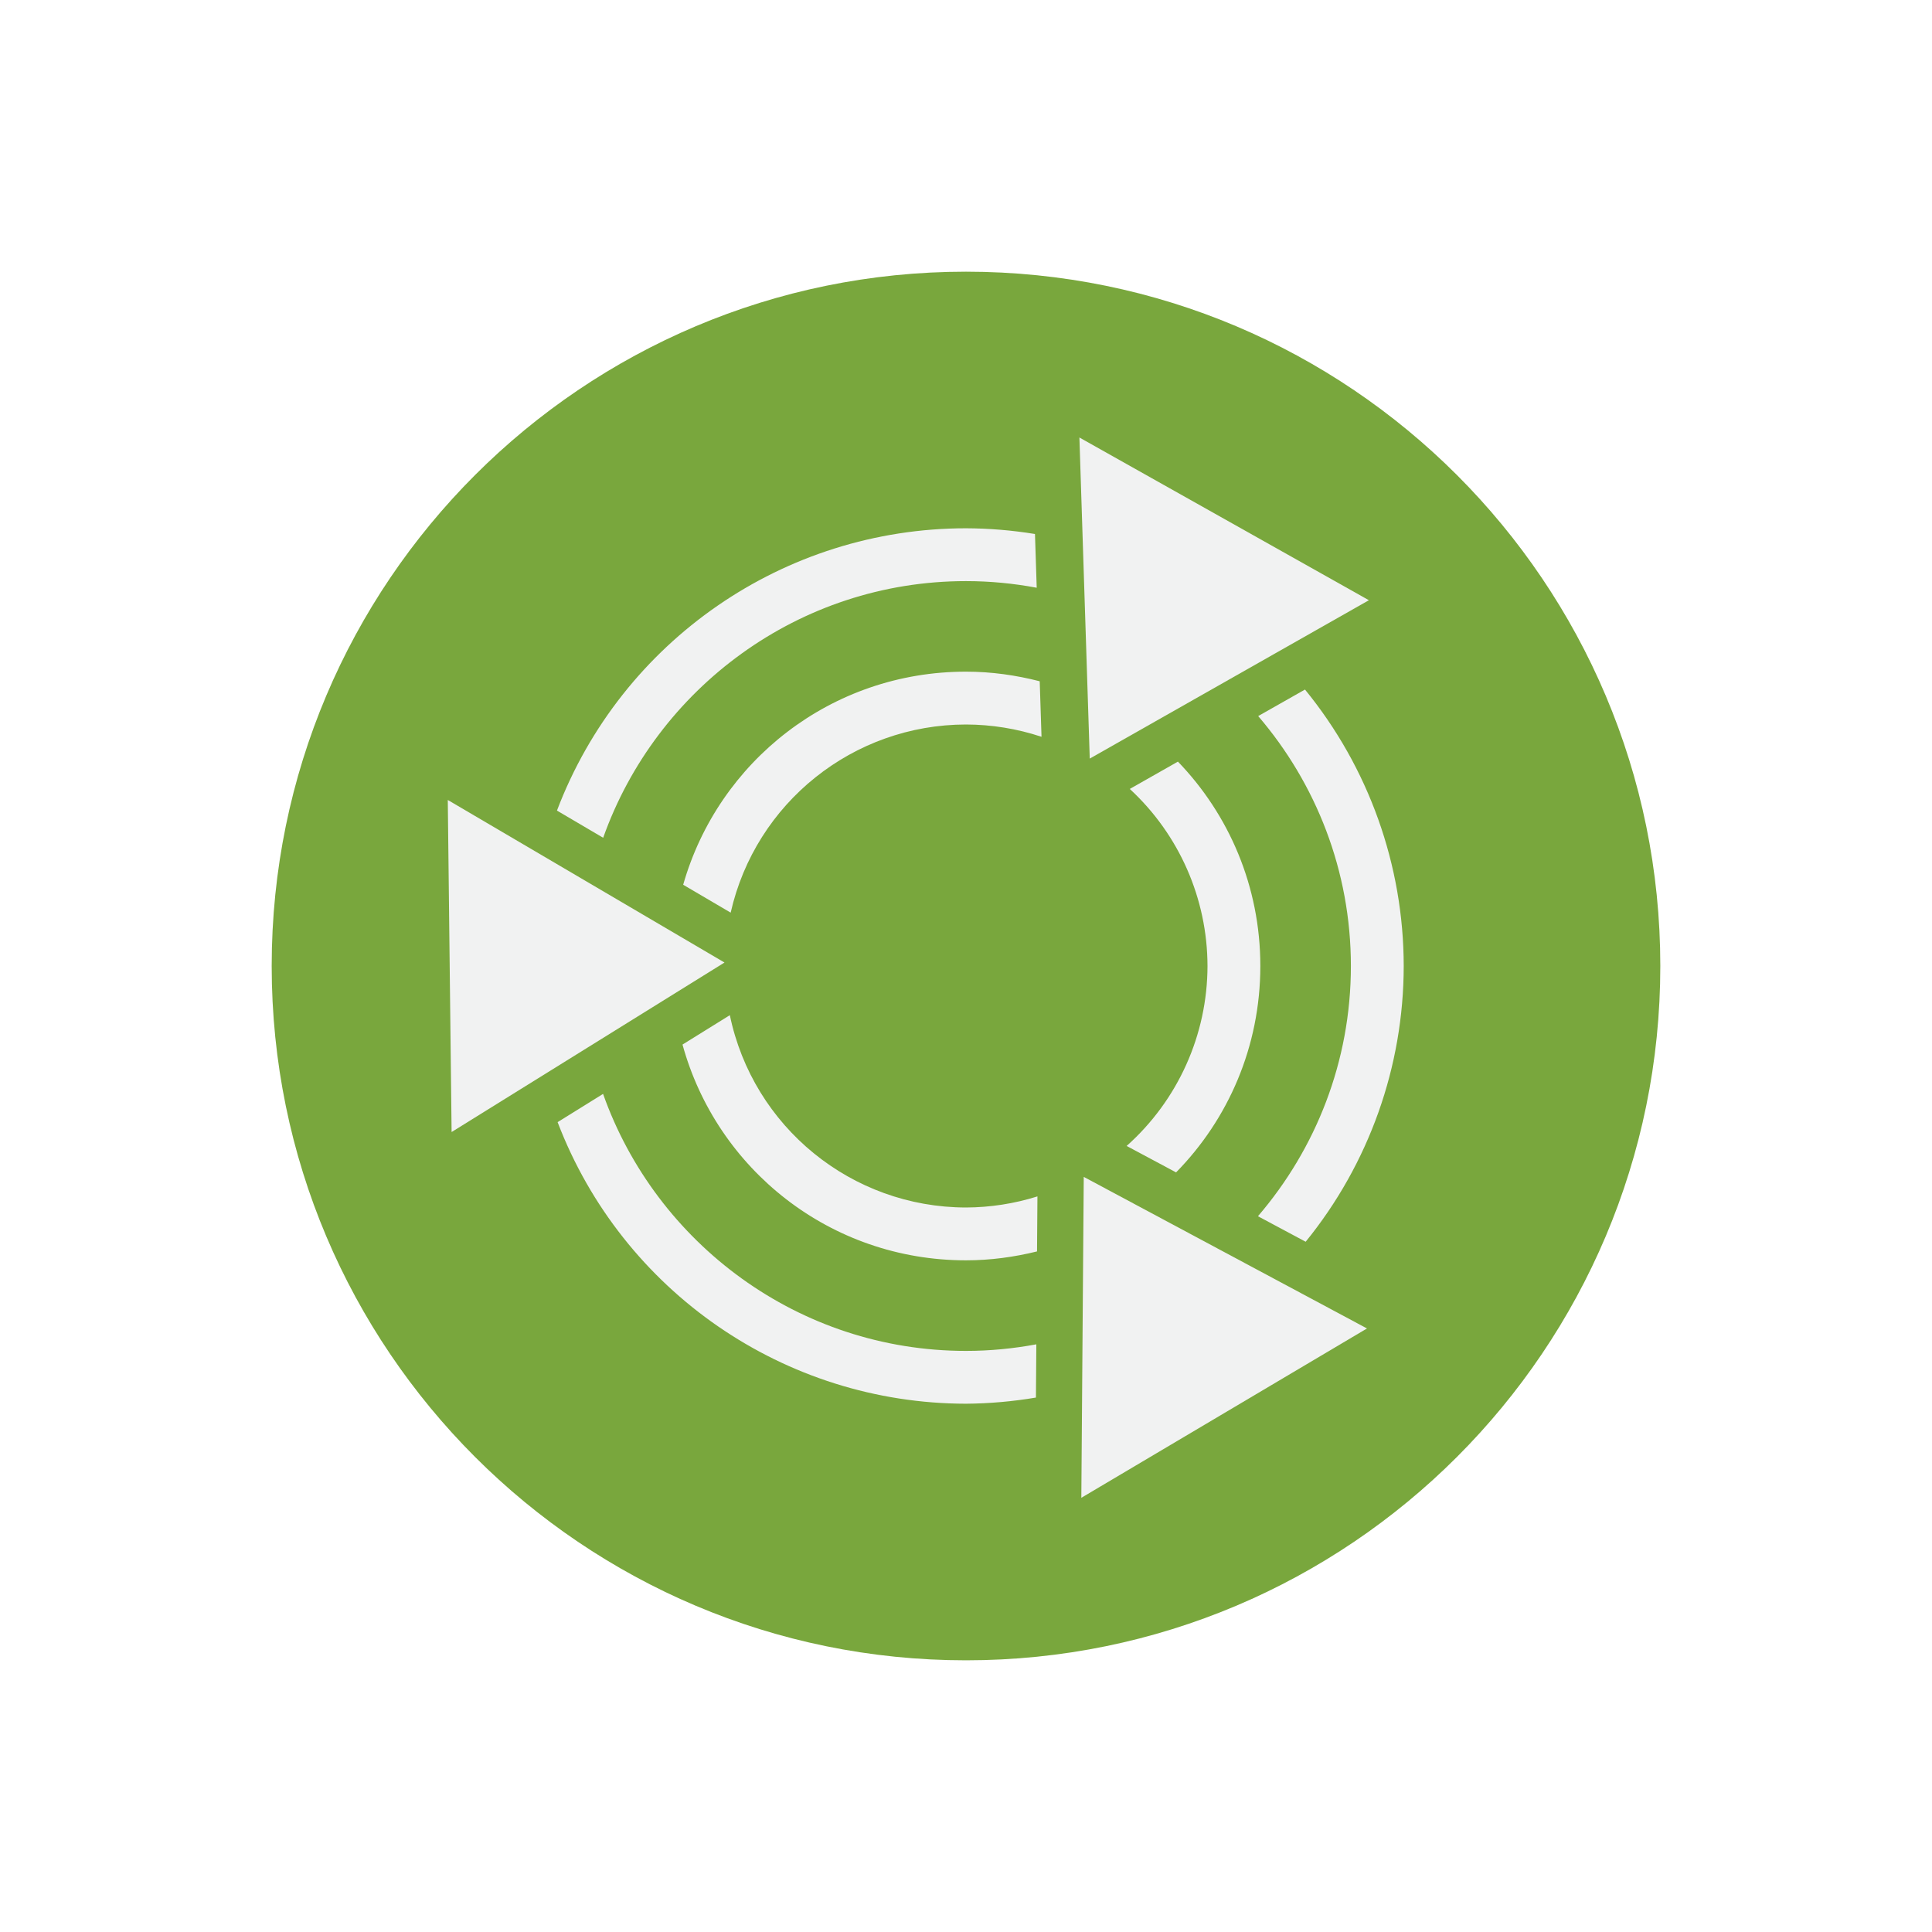
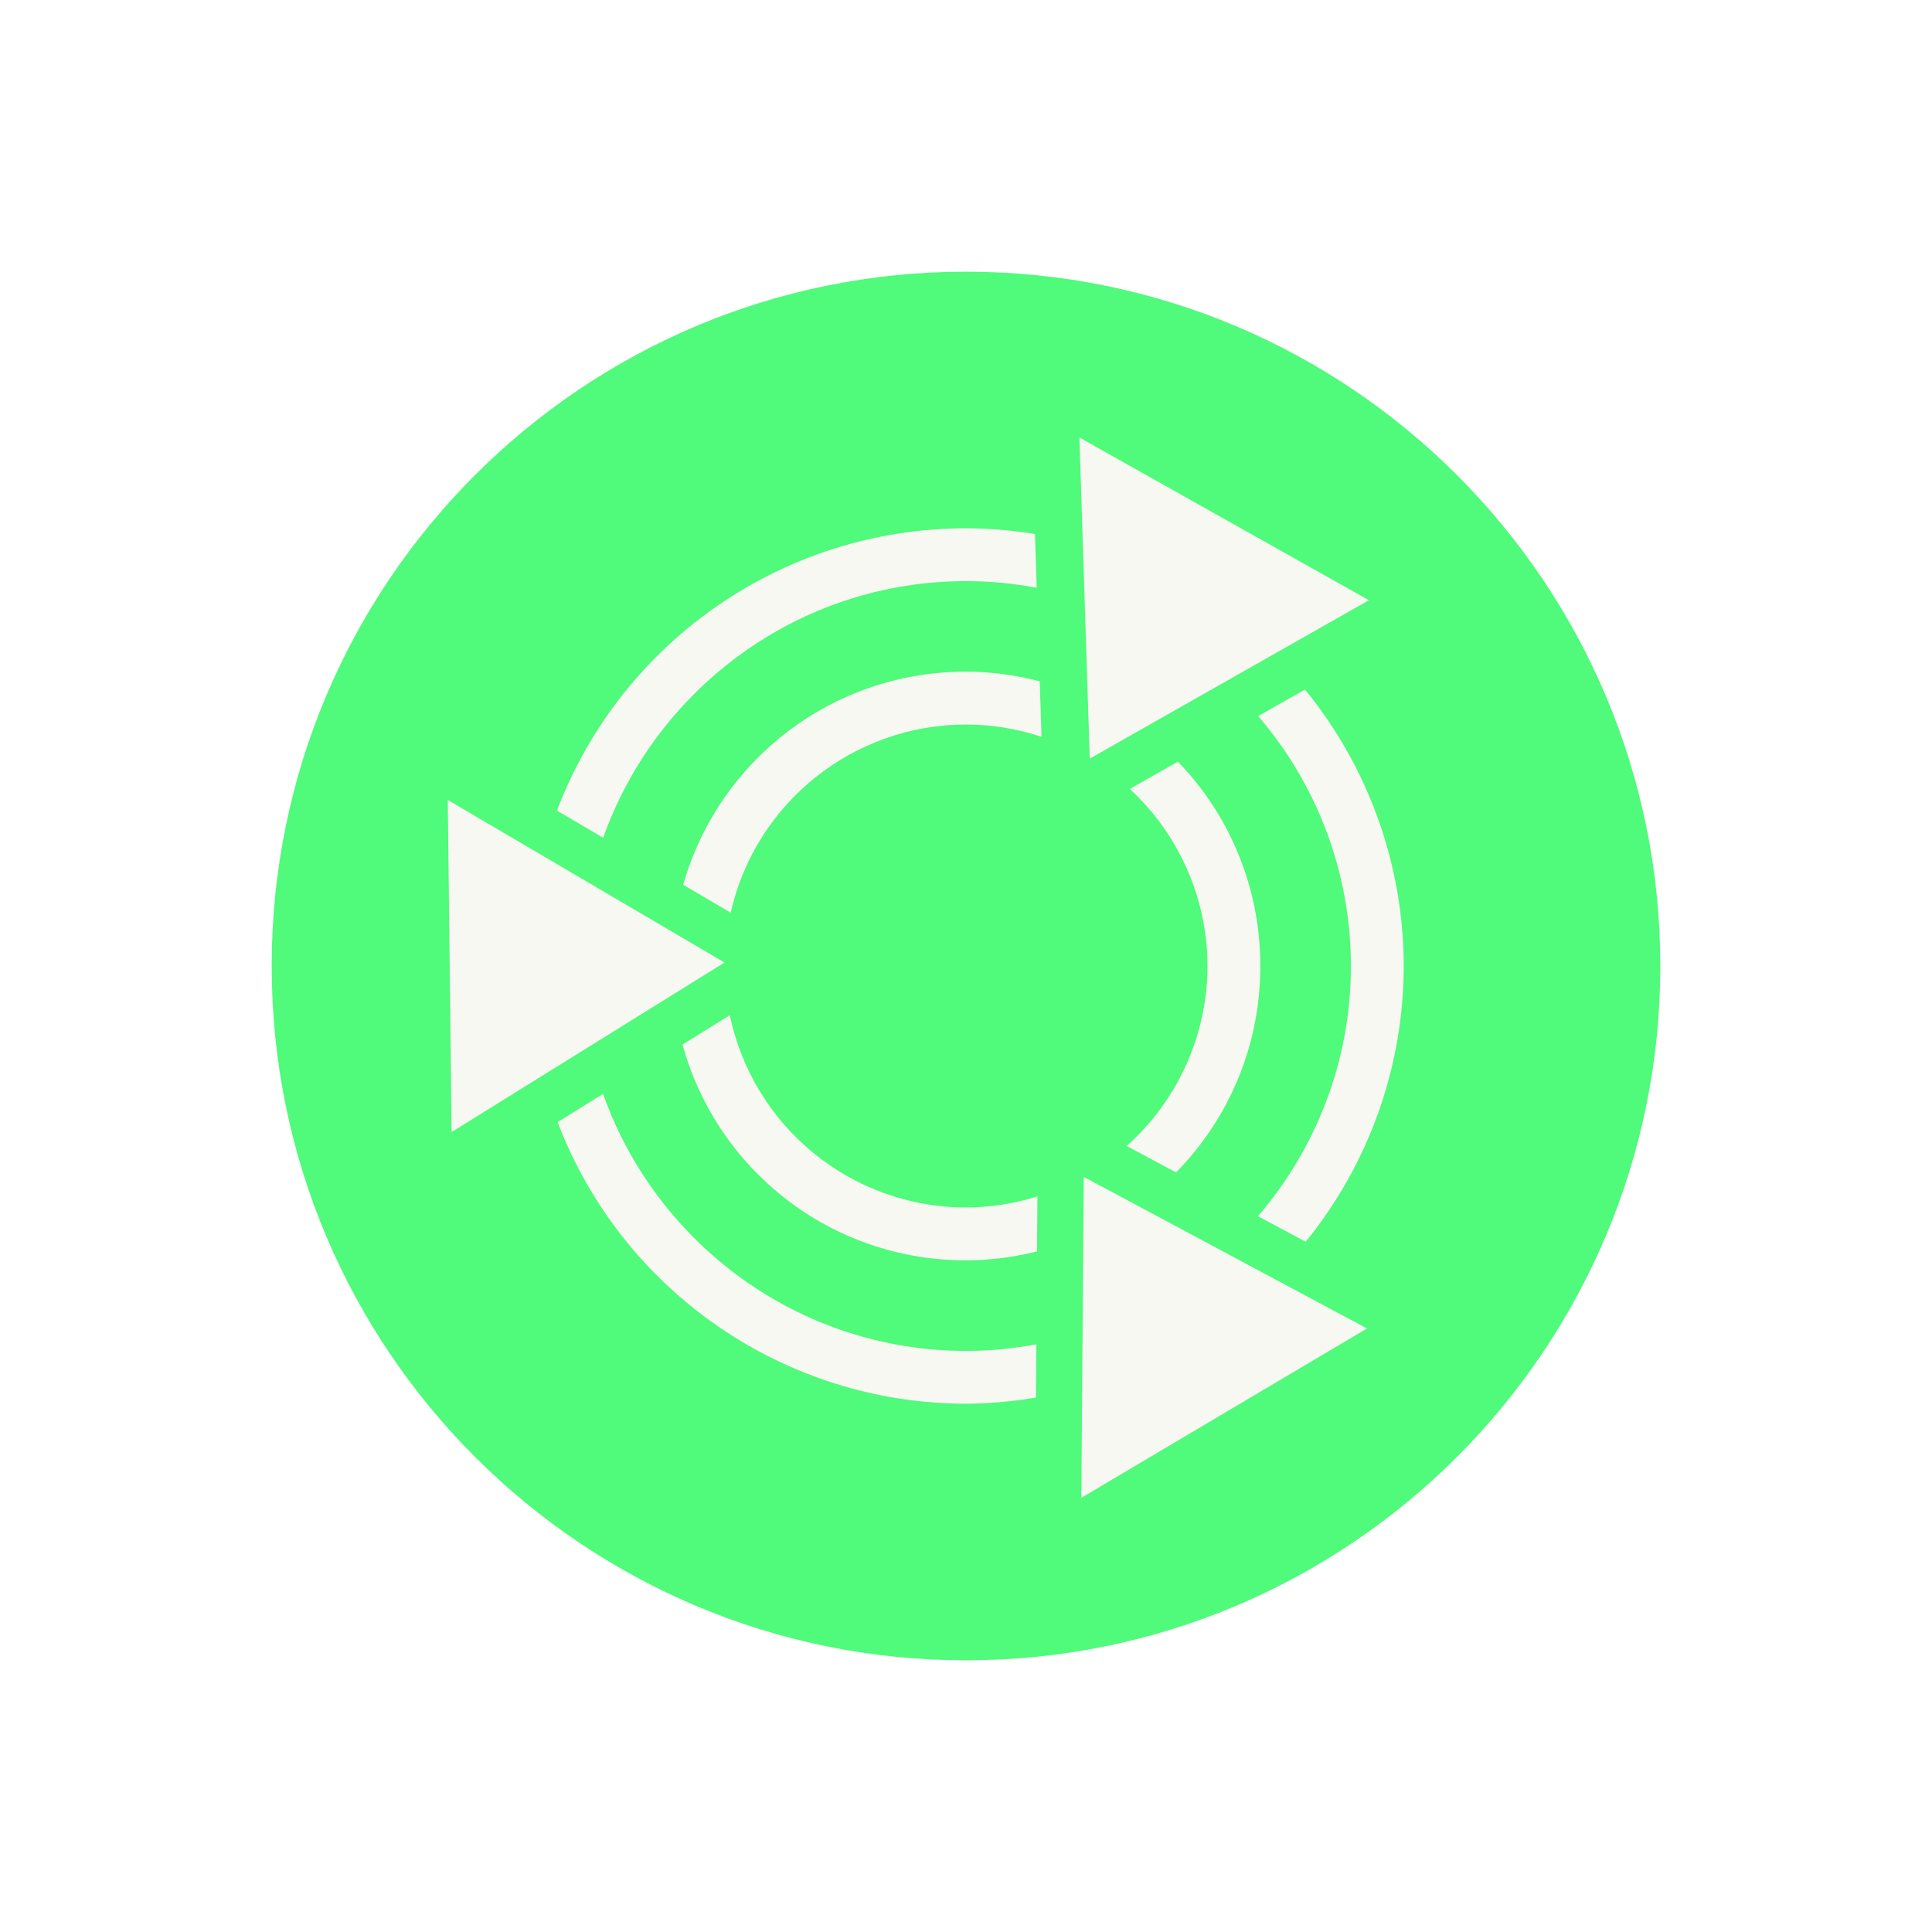
<svg xmlns="http://www.w3.org/2000/svg" width="128" height="128" viewBox="0 0 128 128" id="svg2" version="1.1">
  <defs id="defs4" />
  <g id="layer1" transform="translate(0,-924.3622)" style="display:inline">
-     <circle style="fill:#79a73d;fill-opacity:1;stroke:none;stroke-width:6;stroke-miterlimit:4;stroke-dasharray:none;stroke-opacity:1" id="path4399" cx="64" cy="988.362" r="46" />
+     <circle style="fill:#50fa7b;fill-opacity:1;stroke:none;stroke-width:6;stroke-miterlimit:4;stroke-dasharray:none;stroke-opacity:1" id="path4399" cx="64" cy="988.362" r="46" />
  </g>
  <g id="layer5" style="display:inline">
-     <path style="display:inline;fill:#f1f2f2;fill-opacity:1;stroke:none;stroke-width:4;stroke-miterlimit:4;stroke-dasharray:none;stroke-opacity:1" d="m 36.9,53.703 3.062,1.801 c 3.512,-9.89 12.967,-17.004 24.037,-17.004 1.601,0 3.165,0.155 4.686,0.439 L 68.57,35.379 A 29,29 0 0 0 64,35 29,29 0 0 0 36.9,53.703 Z m 0.043,20.641 a 29,29 0 0 0 27.057,18.656 29,29 0 0 0 4.633,-0.408 l 0.027,-3.527 c -1.512,0.281 -3.068,0.436 -4.66,0.436 -11.079,10e-7 -20.539,-7.125 -24.045,-17.027 l -3.012,1.871 z m 8.275,-5.139 c 2.269,8.257 9.783,14.295 18.781,14.295 1.627,0 3.198,-0.218 4.707,-0.59 l 0.027,-3.645 A 16,16 0 0 1 64,80 16,16 0 0 1 48.354,67.258 l -3.135,1.947 z m 0.045,-10.588 3.146,1.848 a 16,16 0 0 1 15.59,-12.465 16,16 0 0 1 5.004,0.814 l -0.119,-3.678 c -1.563,-0.401 -3.193,-0.637 -4.885,-0.637 -8.934,0 -16.41,5.951 -18.736,14.117 z M 74.643,75.922 77.918,77.674 c 3.453,-3.514 5.582,-8.334 5.582,-13.674 0,-5.275 -2.081,-10.038 -5.459,-13.541 l -3.189,1.811 a 16,16 0 0 1 5.148,11.73 16,16 0 0 1 -5.357,11.922 z m 8.699,4.656 3.162,1.691 A 29,29 0 0 0 93,64 29,29 0 0 0 86.459,45.684 l -3.1,1.758 c 3.822,4.461 6.141,10.245 6.141,16.559 0,6.323 -2.326,12.114 -6.158,16.578 z" id="path4215-5" />
-     <path style="display:inline;fill:#f1f2f2;fill-opacity:1" id="path4171-4-2-5" d="M 0.253,21.176 -9.013,5.565 -18.279,-10.046 -0.126,-10.265 18.026,-10.483 9.139,5.347 Z" transform="matrix(0,-0.6059782,0.5790747,0,35.73733,63.92349)" />
-     <path style="display:inline;fill:#f1f2f2;fill-opacity:1" id="path4171-4-2-7-0" d="M 0.253,21.176 -9.013,5.565 -18.279,-10.046 -0.126,-10.265 18.026,-10.483 9.139,5.347 Z" transform="matrix(0.5247925,0.3029891,-0.2895374,0.5014934,78.19762,39.56206)" />
-     <path style="display:inline;fill:#f1f2f2;fill-opacity:1" id="path4171-4-2-0-4" d="M 0.253,21.176 -9.013,5.565 -18.279,-10.046 -0.126,-10.265 18.026,-10.483 9.139,5.347 Z" transform="matrix(-0.5247925,0.3029891,-0.2895374,-0.5014934,78.06512,88.51446)" />
+     <path style="display:inline;fill:#f8f8f2;fill-opacity:1;stroke:none;stroke-width:4;stroke-miterlimit:4;stroke-dasharray:none;stroke-opacity:1" d="m 36.9,53.703 3.062,1.801 c 3.512,-9.89 12.967,-17.004 24.037,-17.004 1.601,0 3.165,0.155 4.686,0.439 L 68.57,35.379 A 29,29 0 0 0 64,35 29,29 0 0 0 36.9,53.703 Z m 0.043,20.641 a 29,29 0 0 0 27.057,18.656 29,29 0 0 0 4.633,-0.408 l 0.027,-3.527 c -1.512,0.281 -3.068,0.436 -4.66,0.436 -11.079,10e-7 -20.539,-7.125 -24.045,-17.027 l -3.012,1.871 z m 8.275,-5.139 c 2.269,8.257 9.783,14.295 18.781,14.295 1.627,0 3.198,-0.218 4.707,-0.59 l 0.027,-3.645 A 16,16 0 0 1 64,80 16,16 0 0 1 48.354,67.258 l -3.135,1.947 z m 0.045,-10.588 3.146,1.848 a 16,16 0 0 1 15.59,-12.465 16,16 0 0 1 5.004,0.814 l -0.119,-3.678 c -1.563,-0.401 -3.193,-0.637 -4.885,-0.637 -8.934,0 -16.41,5.951 -18.736,14.117 z M 74.643,75.922 77.918,77.674 c 3.453,-3.514 5.582,-8.334 5.582,-13.674 0,-5.275 -2.081,-10.038 -5.459,-13.541 l -3.189,1.811 a 16,16 0 0 1 5.148,11.73 16,16 0 0 1 -5.357,11.922 z m 8.699,4.656 3.162,1.691 A 29,29 0 0 0 93,64 29,29 0 0 0 86.459,45.684 l -3.1,1.758 c 3.822,4.461 6.141,10.245 6.141,16.559 0,6.323 -2.326,12.114 -6.158,16.578 z" id="path4215-5" />
+     <path style="display:inline;fill:#f8f8f2;fill-opacity:1" id="path4171-4-2-5" d="M 0.253,21.176 -9.013,5.565 -18.279,-10.046 -0.126,-10.265 18.026,-10.483 9.139,5.347 Z" transform="matrix(0,-0.6059782,0.5790747,0,35.73733,63.92349)" />
+     <path style="display:inline;fill:#f8f8f2;fill-opacity:1" id="path4171-4-2-7-0" d="M 0.253,21.176 -9.013,5.565 -18.279,-10.046 -0.126,-10.265 18.026,-10.483 9.139,5.347 Z" transform="matrix(0.5247925,0.3029891,-0.2895374,0.5014934,78.19762,39.56206)" />
+     <path style="display:inline;fill:#f8f8f2;fill-opacity:1" id="path4171-4-2-0-4" d="M 0.253,21.176 -9.013,5.565 -18.279,-10.046 -0.126,-10.265 18.026,-10.483 9.139,5.347 Z" transform="matrix(-0.5247925,0.3029891,-0.2895374,-0.5014934,78.06512,88.51446)" />
  </g>
</svg>
